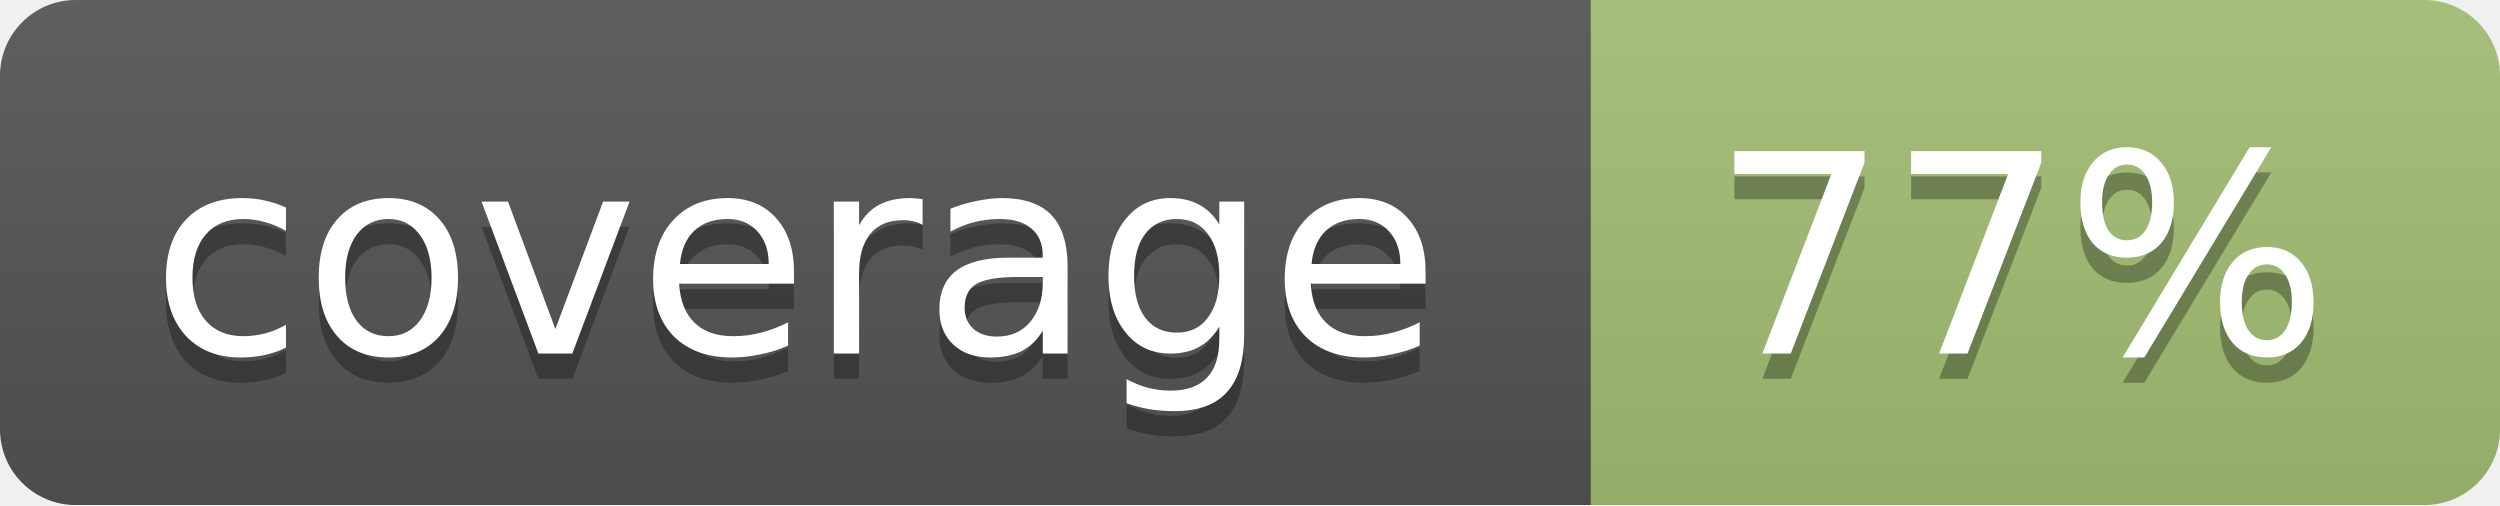
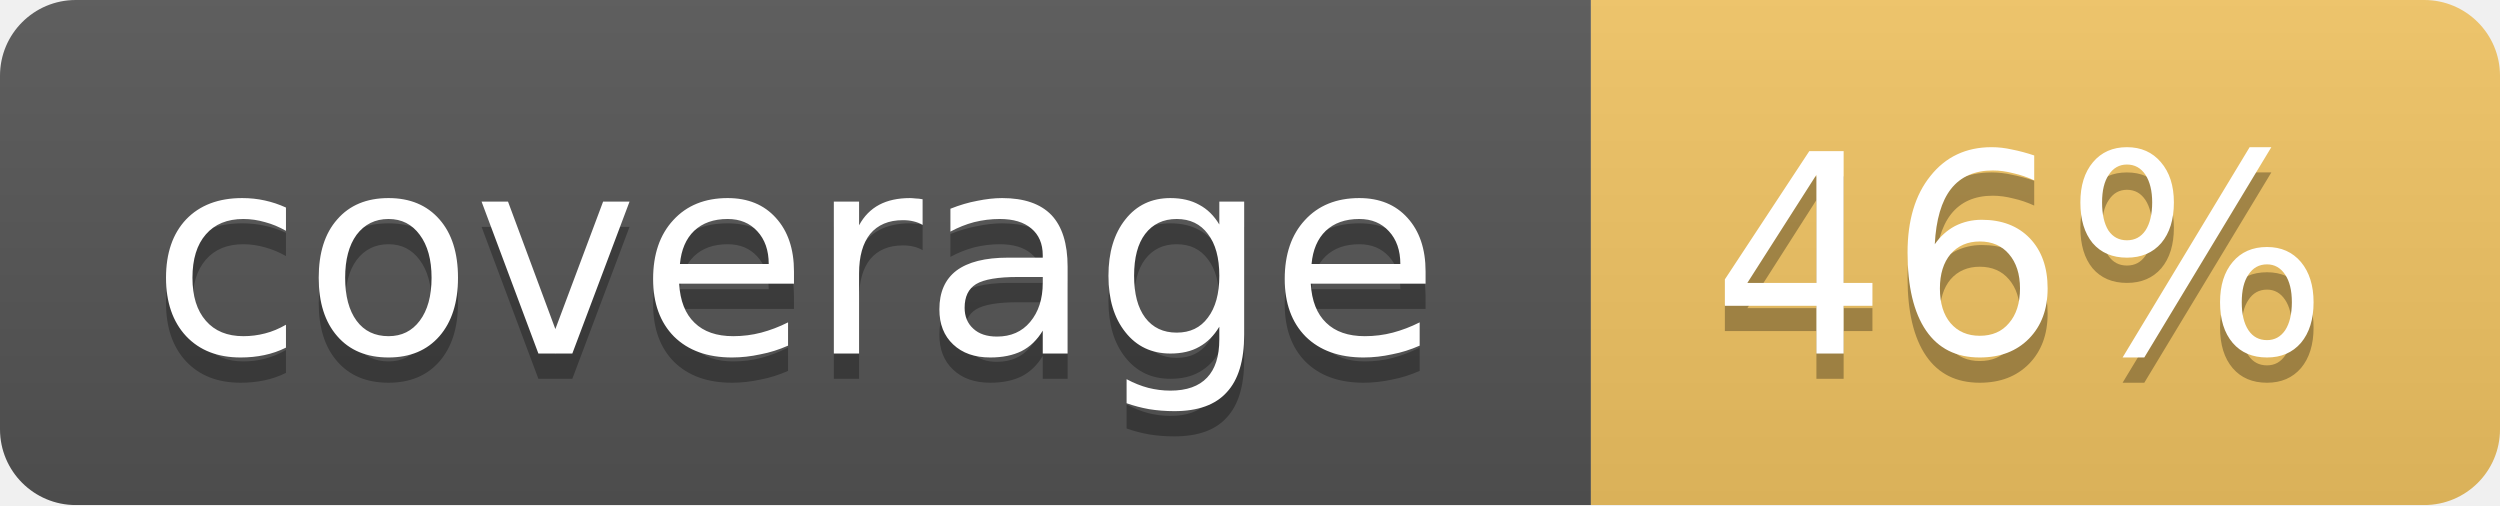
<svg xmlns="http://www.w3.org/2000/svg" width="99" height="20">
  <linearGradient id="b" x2="0" y2="100%">
    <stop offset="0" stop-color="#bbb" stop-opacity=".1" />
    <stop offset="1" stop-opacity=".1" />
  </linearGradient>
  <mask id="a">
    <rect width="99" height="20" rx="3" fill="#fff" />
  </mask>
  <g mask="url(#a)">
    <path fill="#555" d="M0 0h63v20H0z" />
-     <path fill="#a4c073" d="M63 0h36v20H63z" />
+     <path fill="#f3c563" d="M63 0h36v20H63z" />
    <path fill="url(#b)" d="M0 0h99v20H0z" />
  </g>
  <g fill="#fff" text-anchor="middle" font-family="DejaVu Sans,Verdana,Geneva,sans-serif" font-size="11">
    <text x="31.5" y="15" fill="#010101" fill-opacity=".3">coverage</text>
    <text x="31.5" y="14">coverage</text>
-     <text x="80" y="15" fill="#010101" fill-opacity=".3">77%</text>
-     <text x="80" y="14">77%</text>
+     <text x="80" y="15" fill="#010101" fill-opacity=".3">46%</text>
+     <text x="80" y="14">46%</text>
  </g>
</svg>
